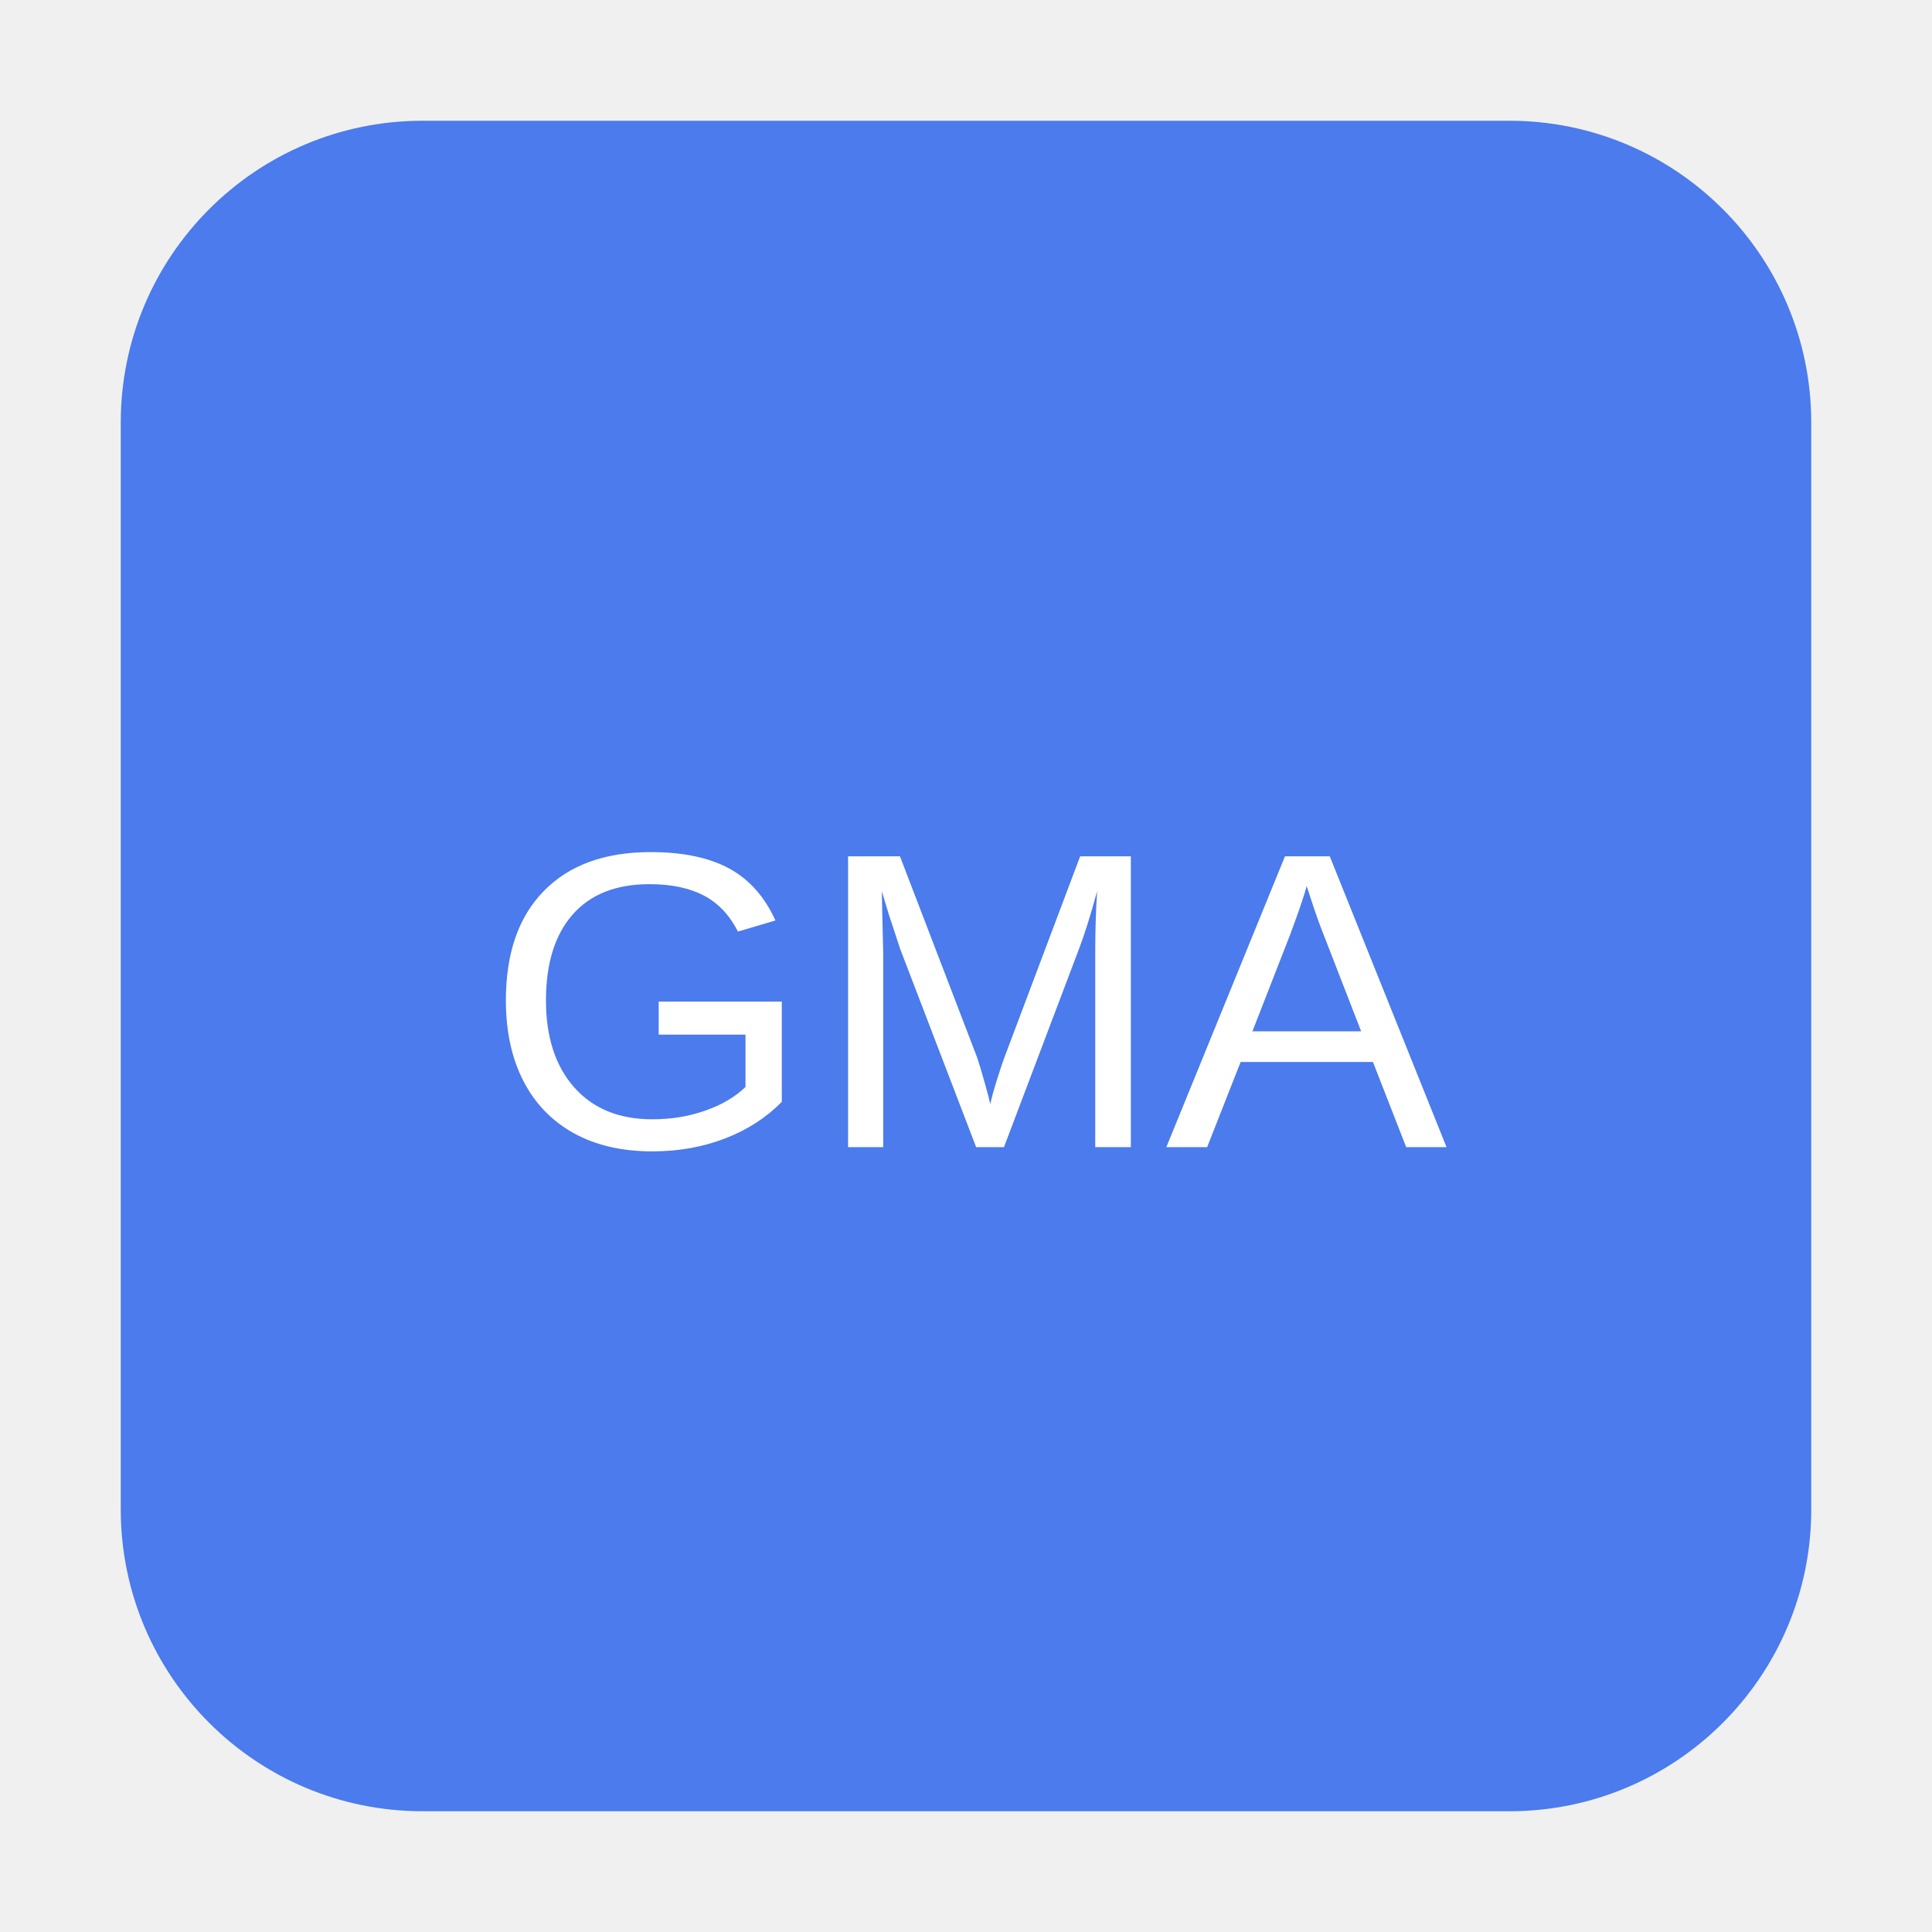
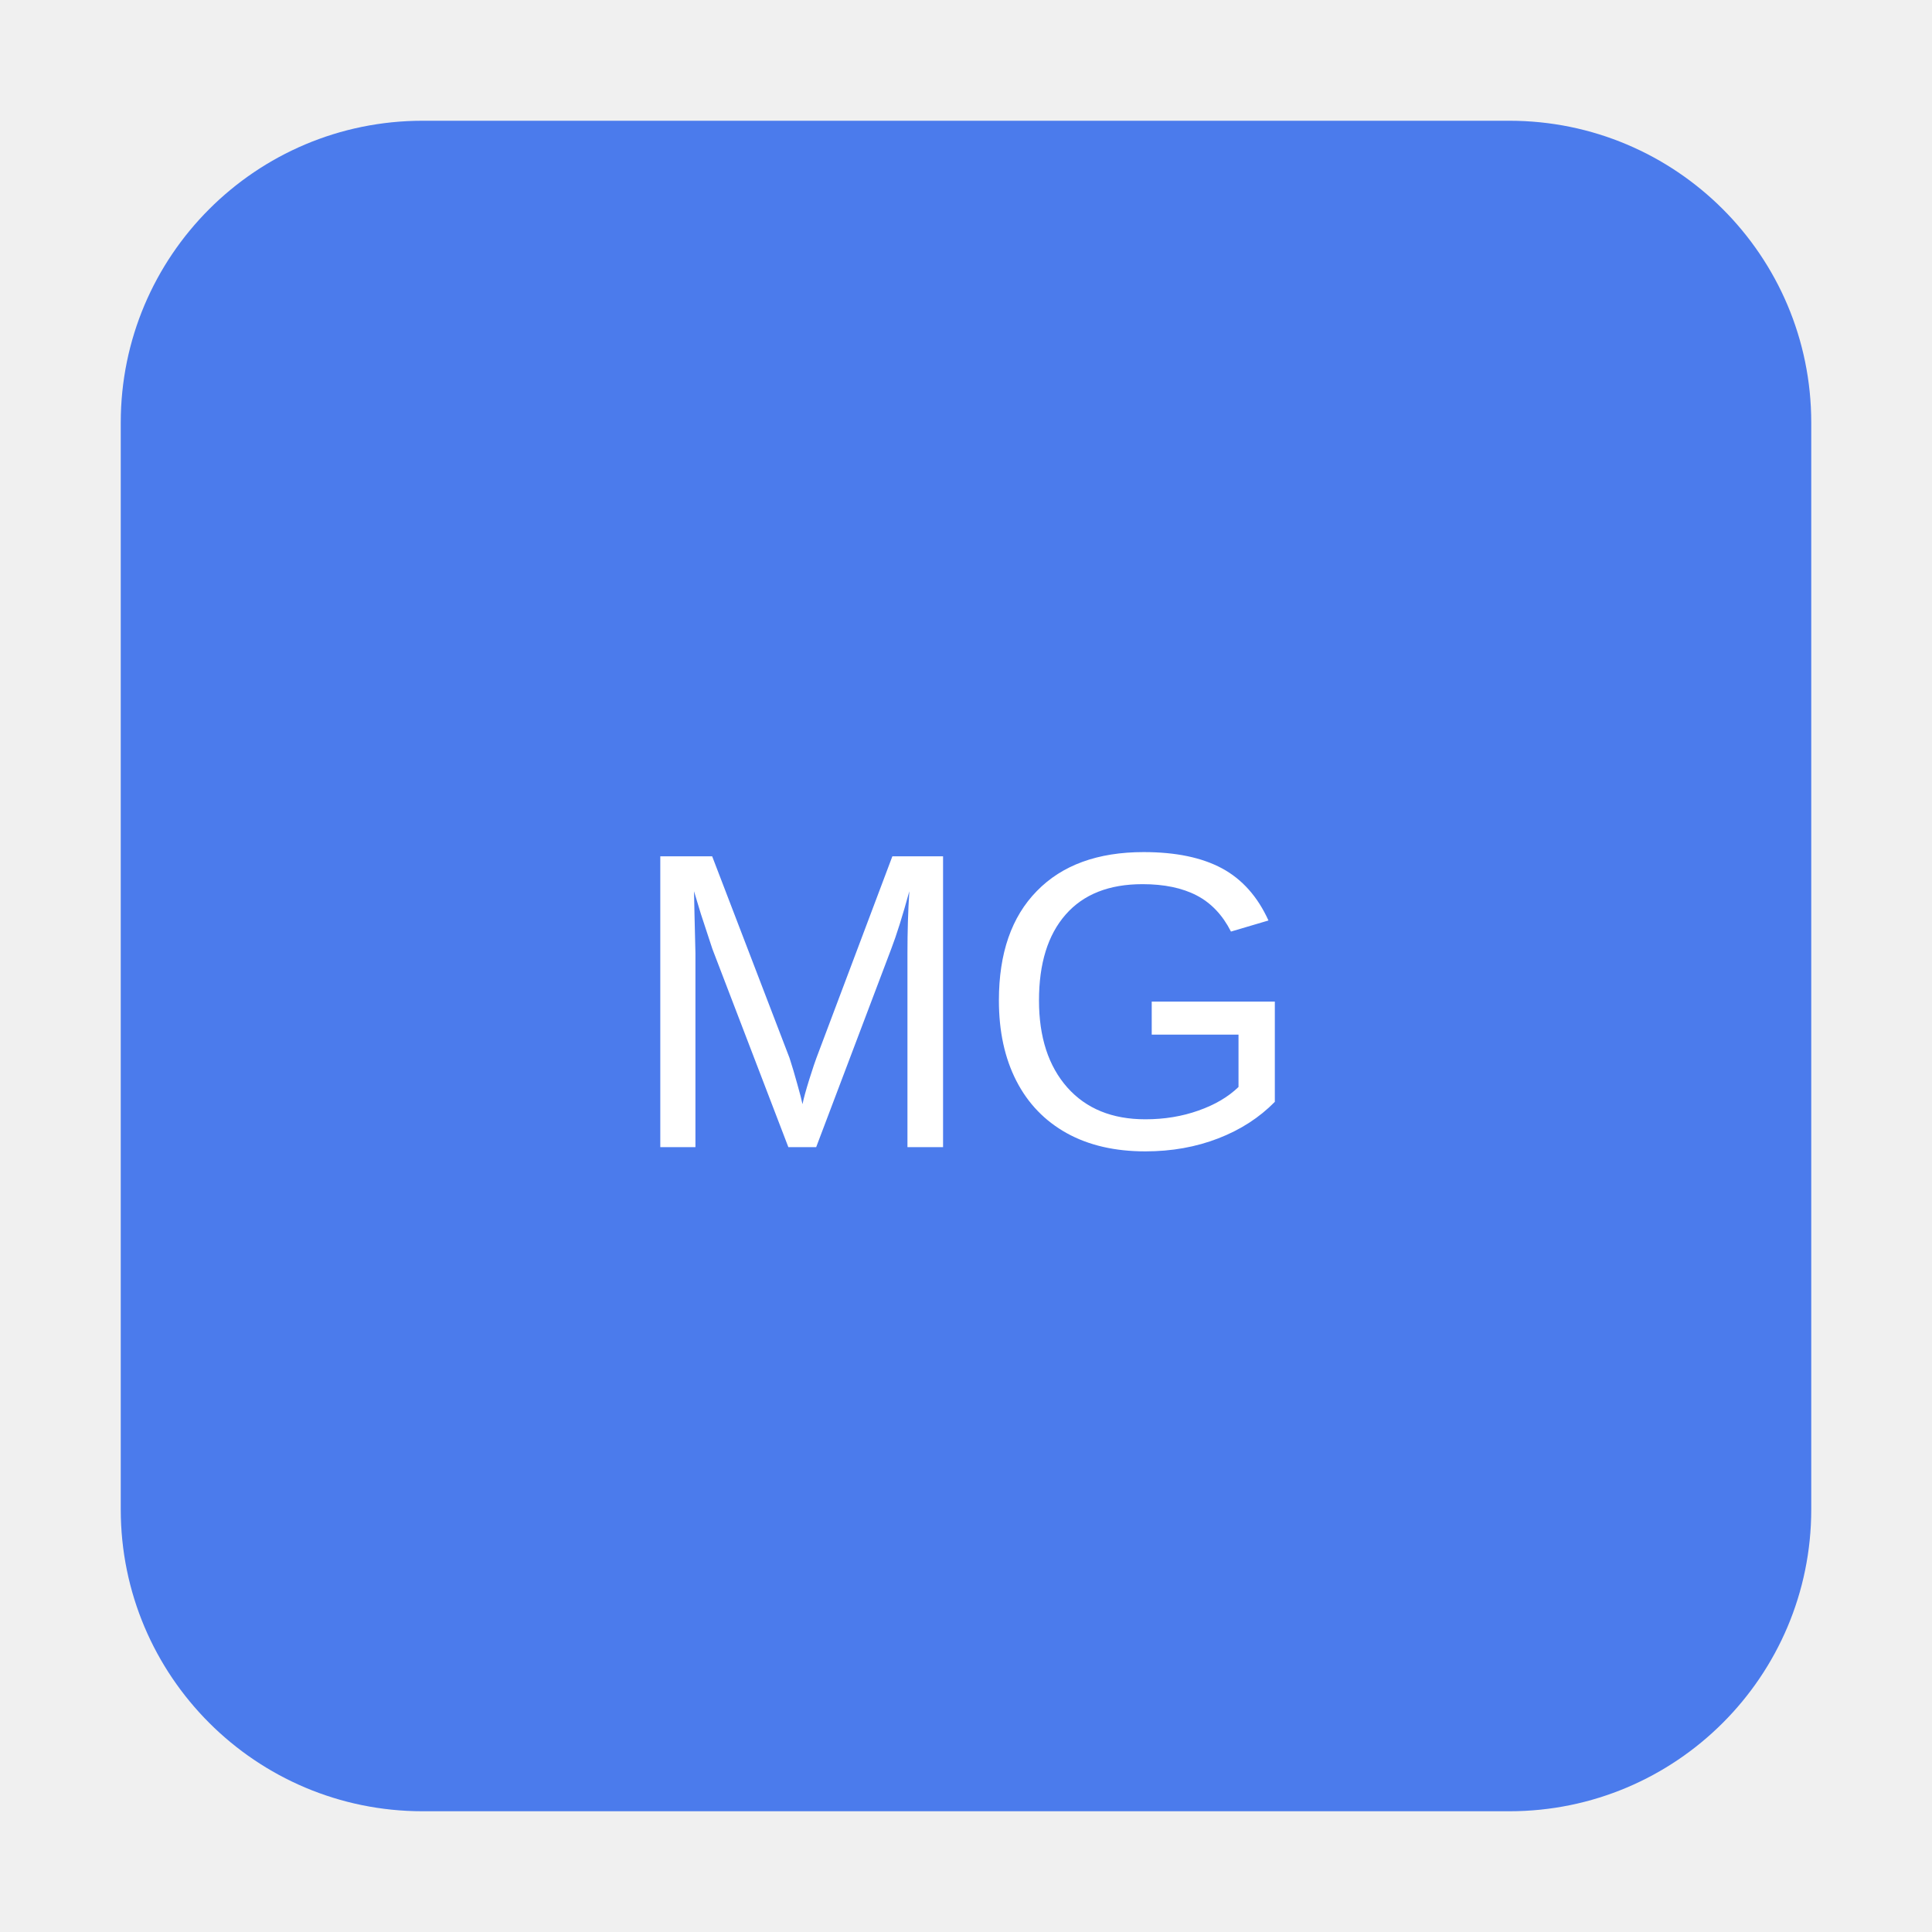
<svg xmlns="http://www.w3.org/2000/svg" width="128" height="128" viewBox="0 0 128 128" version="1.1" id="svg6">
  <defs id="defs10" />
  <rect x="8" y="8" width="112" height="112" rx="20" fill="#4b7bec" id="rect2" />
-   <text x="64" y="76" font-size="28px" text-anchor="middle" fill="#ffffff" font-family="Arial, sans-serif" id="text4">GMA</text>
+   <text x="64" y="76" font-size="28px" text-anchor="middle" fill="#ffffff" font-family="Arial, sans-serif" id="text4">MG</text>
</svg>
